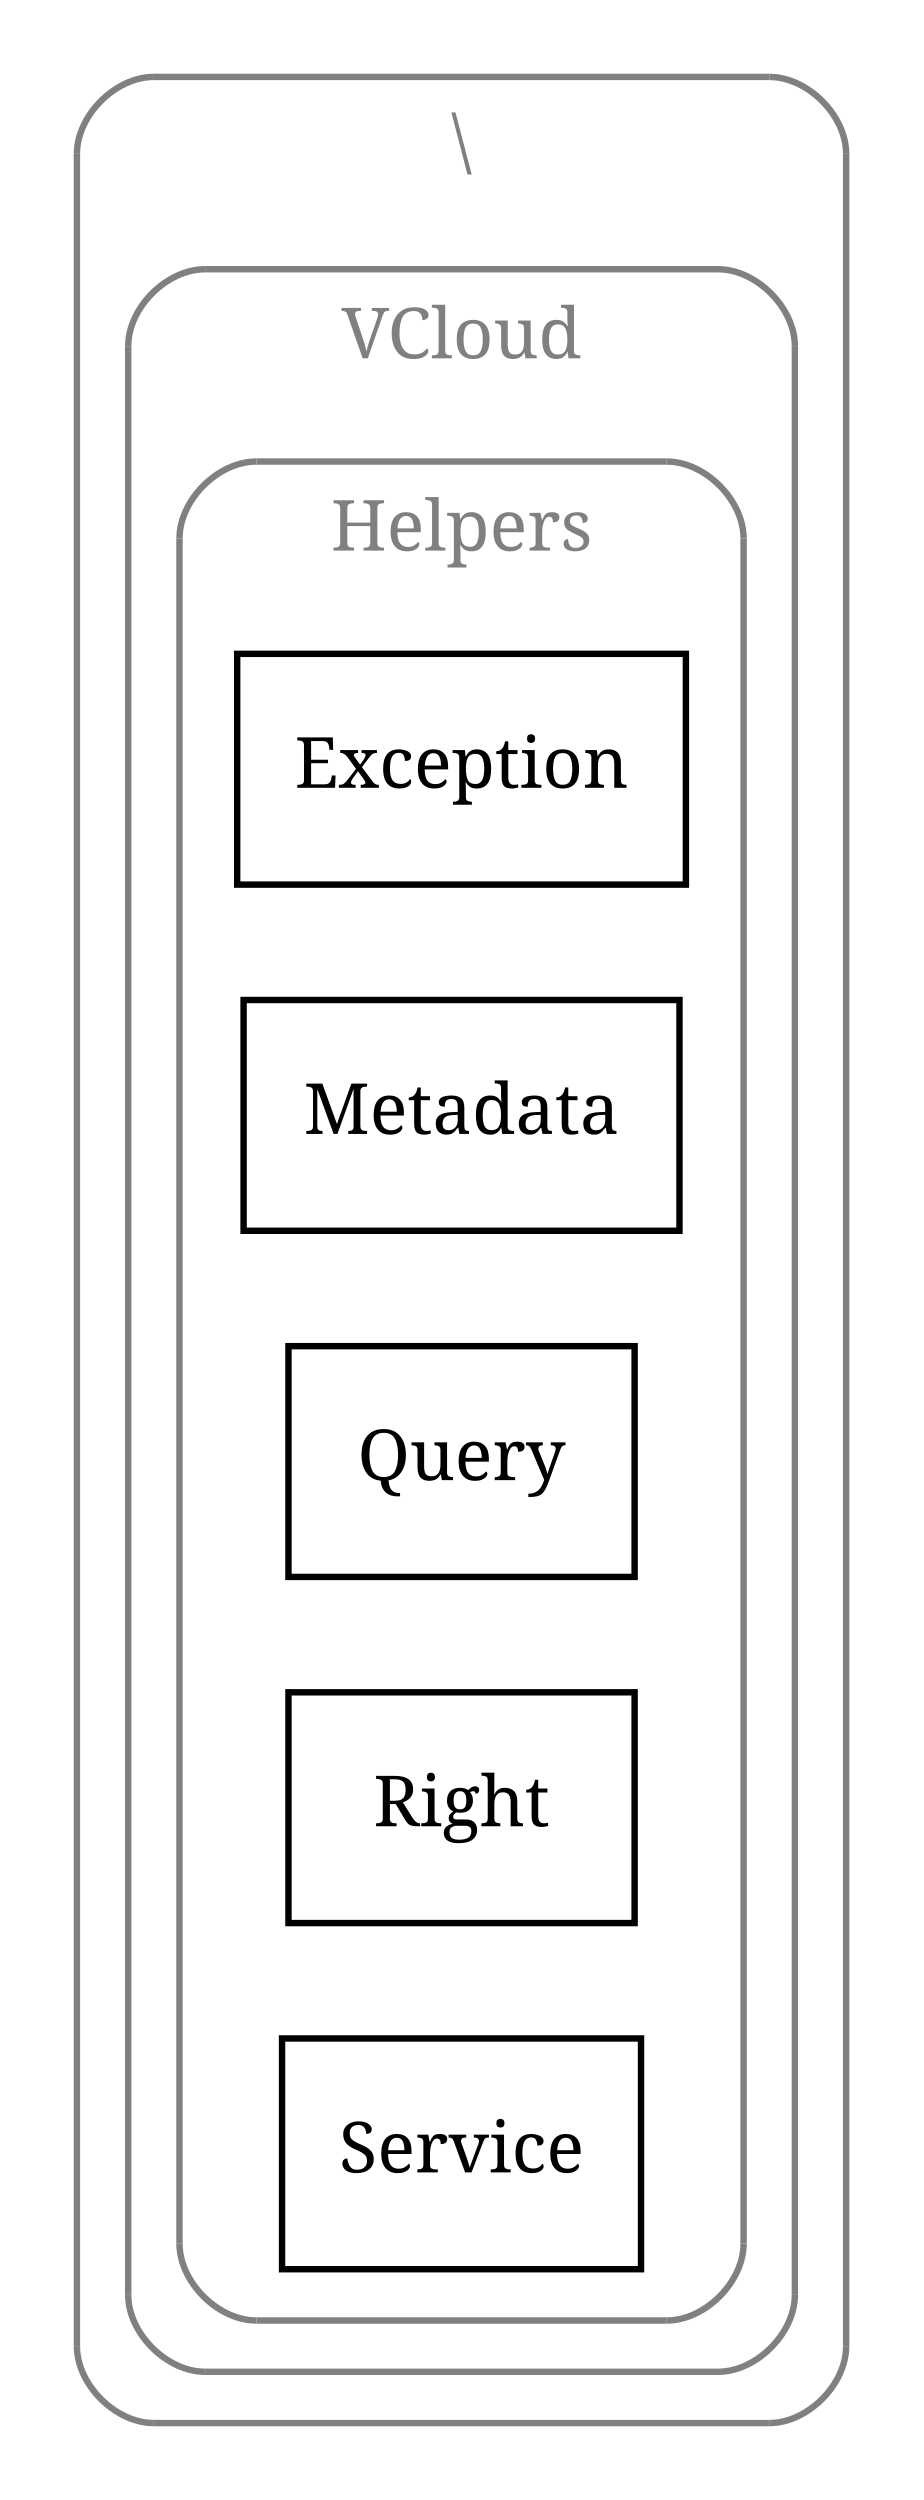
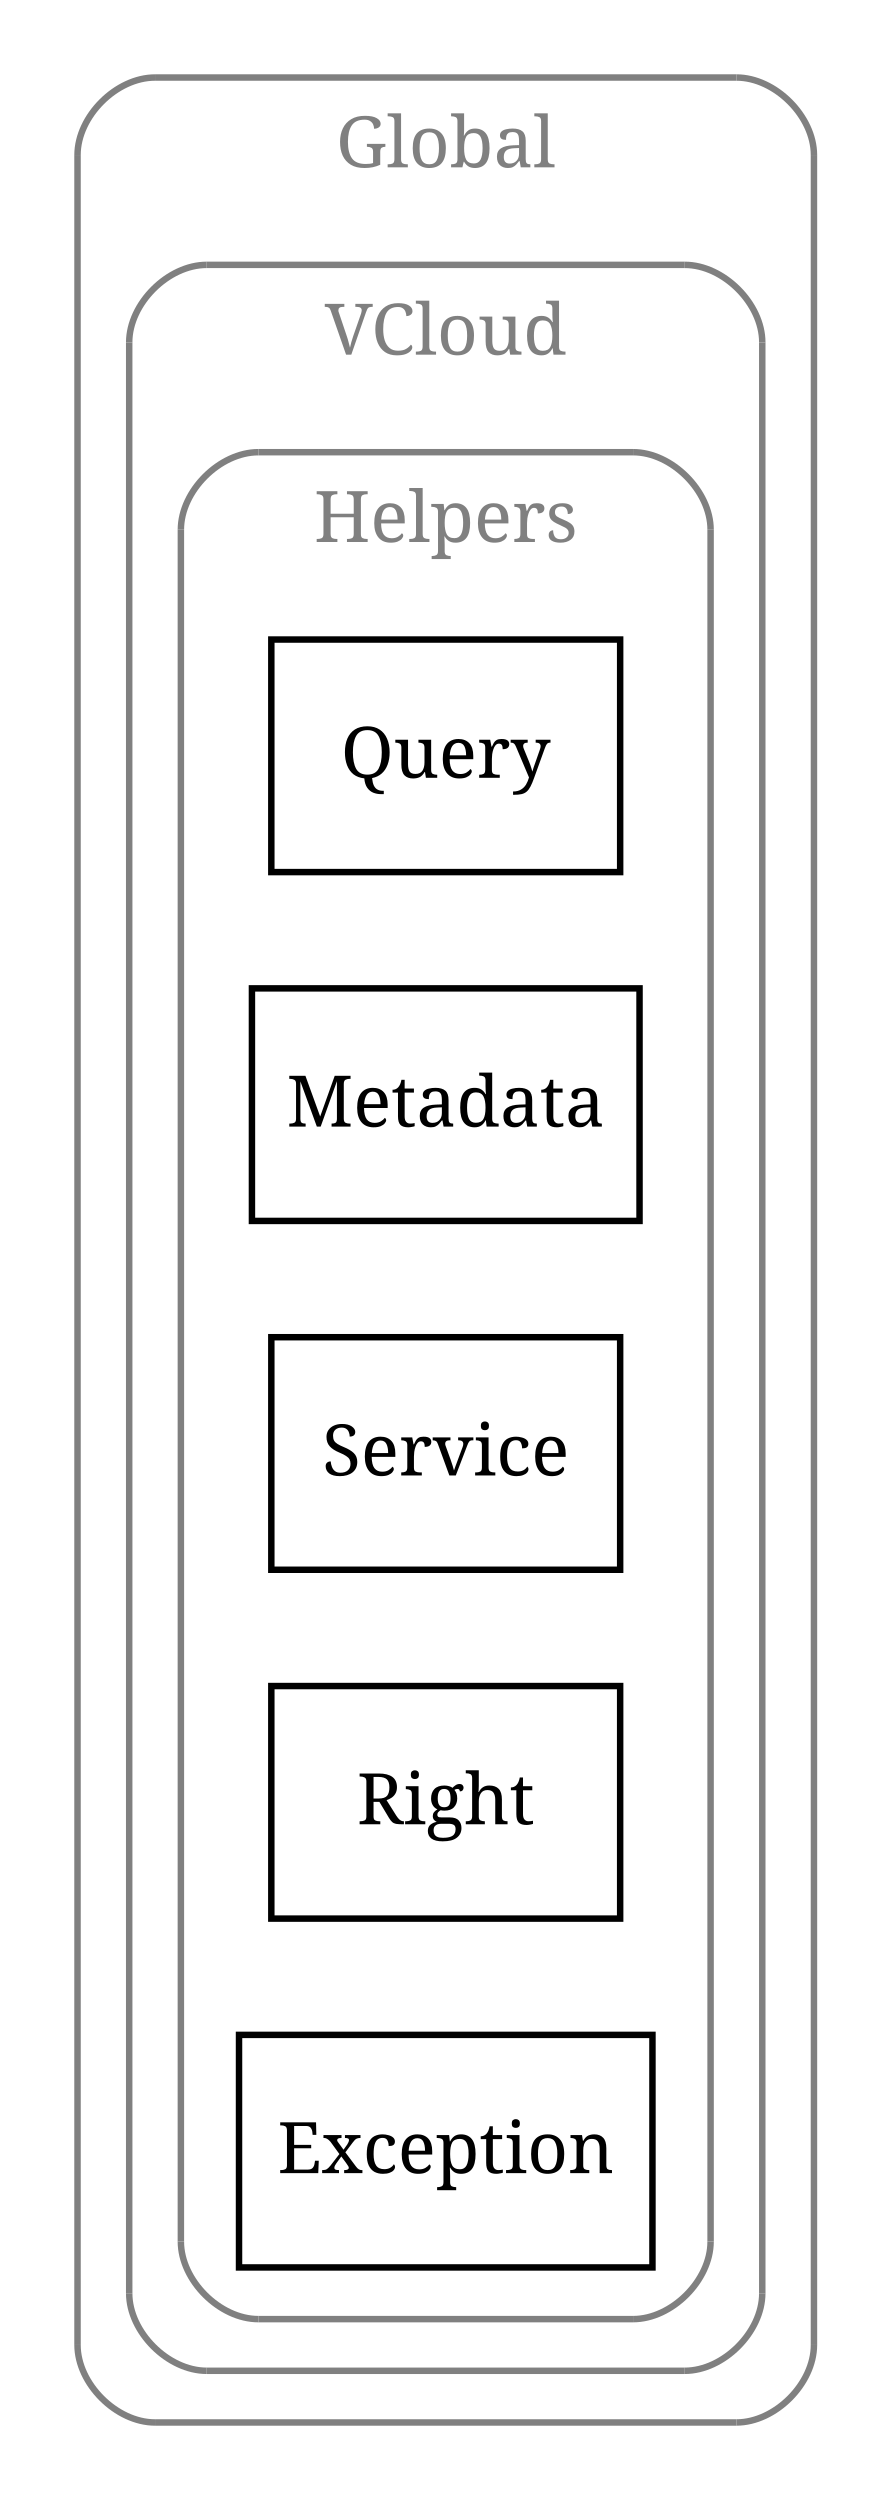
- <svg xmlns="http://www.w3.org/2000/svg" width="144pt" height="390pt" viewBox="0.00 0.00 144.00 390.00">
-   <g id="graph1" class="graph" transform="scale(1 1) rotate(0) translate(4 386)">
-     <polygon fill="white" stroke="white" points="-4,5 -4,-386 141,-386 141,5 -4,5" />
+ <svg xmlns="http://www.w3.org/2000/svg" width="138pt" height="387pt" viewBox="0.00 0.00 138.00 387.00">
+   <g id="graph1" class="graph" transform="scale(1 1) rotate(0) translate(4 383)">
+     <polygon fill="white" stroke="white" points="-4,5 -4,-383 135,-383 135,5 -4,5" />
    <g id="graph2" class="cluster">
-       <polyline fill="none" stroke="gray" points="20,-8 116,-8 " />
-       <path fill="none" stroke="gray" d="M116,-8C122,-8 128,-14 128,-20" />
-       <polyline fill="none" stroke="gray" points="128,-20 128,-362 " />
-       <path fill="none" stroke="gray" d="M128,-362C128,-368 122,-374 116,-374" />
-       <polyline fill="none" stroke="gray" points="116,-374 20,-374 " />
-       <path fill="none" stroke="gray" d="M20,-374C14,-374 8,-368 8,-362" />
-       <polyline fill="none" stroke="gray" points="8,-362 8,-20 " />
+       <polyline fill="none" stroke="gray" points="20,-8 110,-8 " />
+       <path fill="none" stroke="gray" d="M110,-8C116,-8 122,-14 122,-20" />
+       <polyline fill="none" stroke="gray" points="122,-20 122,-359 " />
+       <path fill="none" stroke="gray" d="M122,-359C122,-365 116,-371 110,-371" />
+       <polyline fill="none" stroke="gray" points="110,-371 20,-371 " />
+       <path fill="none" stroke="gray" d="M20,-371C14,-371 8,-365 8,-359" />
+       <polyline fill="none" stroke="gray" points="8,-359 8,-20 " />
      <path fill="none" stroke="gray" d="M8,-20C8,-14 14,-8 20,-8" />
-       <text text-anchor="middle" x="68" y="-360.1" font-family="Times Roman,serif" font-size="11.00" fill="gray">\</text>
+       <text text-anchor="middle" x="65" y="-357.1" font-family="Times Roman,serif" font-size="11.00" fill="gray">Global</text>
    </g>
    <g id="graph3" class="cluster">
-       <polyline fill="none" stroke="gray" points="28,-16 108,-16 " />
-       <path fill="none" stroke="gray" d="M108,-16C114,-16 120,-22 120,-28" />
-       <polyline fill="none" stroke="gray" points="120,-28 120,-332 " />
-       <path fill="none" stroke="gray" d="M120,-332C120,-338 114,-344 108,-344" />
-       <polyline fill="none" stroke="gray" points="108,-344 28,-344 " />
-       <path fill="none" stroke="gray" d="M28,-344C22,-344 16,-338 16,-332" />
-       <polyline fill="none" stroke="gray" points="16,-332 16,-28 " />
+       <polyline fill="none" stroke="gray" points="28,-16 102,-16 " />
+       <path fill="none" stroke="gray" d="M102,-16C108,-16 114,-22 114,-28" />
+       <polyline fill="none" stroke="gray" points="114,-28 114,-330 " />
+       <path fill="none" stroke="gray" d="M114,-330C114,-336 108,-342 102,-342" />
+       <polyline fill="none" stroke="gray" points="102,-342 28,-342 " />
+       <path fill="none" stroke="gray" d="M28,-342C22,-342 16,-336 16,-330" />
+       <polyline fill="none" stroke="gray" points="16,-330 16,-28 " />
      <path fill="none" stroke="gray" d="M16,-28C16,-22 22,-16 28,-16" />
-       <text text-anchor="middle" x="68" y="-330.1" font-family="Times Roman,serif" font-size="11.00" fill="gray">VCloud</text>
+       <text text-anchor="middle" x="65" y="-328.1" font-family="Times Roman,serif" font-size="11.00" fill="gray">VCloud</text>
    </g>
    <g id="graph4" class="cluster">
-       <polyline fill="none" stroke="gray" points="36,-24 100,-24 " />
-       <path fill="none" stroke="gray" d="M100,-24C106,-24 112,-30 112,-36" />
-       <polyline fill="none" stroke="gray" points="112,-36 112,-302 " />
-       <path fill="none" stroke="gray" d="M112,-302C112,-308 106,-314 100,-314" />
-       <polyline fill="none" stroke="gray" points="100,-314 36,-314 " />
-       <path fill="none" stroke="gray" d="M36,-314C30,-314 24,-308 24,-302" />
-       <polyline fill="none" stroke="gray" points="24,-302 24,-36 " />
+       <polyline fill="none" stroke="gray" points="36,-24 94,-24 " />
+       <path fill="none" stroke="gray" d="M94,-24C100,-24 106,-30 106,-36" />
+       <polyline fill="none" stroke="gray" points="106,-36 106,-301 " />
+       <path fill="none" stroke="gray" d="M106,-301C106,-307 100,-313 94,-313" />
+       <polyline fill="none" stroke="gray" points="94,-313 36,-313 " />
+       <path fill="none" stroke="gray" d="M36,-313C30,-313 24,-307 24,-301" />
+       <polyline fill="none" stroke="gray" points="24,-301 24,-36 " />
      <path fill="none" stroke="gray" d="M24,-36C24,-30 30,-24 36,-24" />
-       <text text-anchor="middle" x="68" y="-300.1" font-family="Times Roman,serif" font-size="11.00" fill="gray">Helpers</text>
+       <text text-anchor="middle" x="65" y="-299.1" font-family="Times Roman,serif" font-size="11.00" fill="gray">Helpers</text>
    </g>
    <g id="node4" class="node">
-       <polygon fill="none" stroke="black" points="103,-284 33,-284 33,-248 103,-248 103,-284" />
-       <text text-anchor="middle" x="68" y="-263.1" font-family="Times Roman,serif" font-size="11.00">Exception</text>
+       <polygon fill="none" stroke="black" points="92,-284 38,-284 38,-248 92,-248 92,-284" />
+       <text text-anchor="middle" x="65" y="-262.6" font-family="Times Roman,serif" font-size="11.00">Query</text>
    </g>
    <g id="node5" class="node">
-       <polygon fill="none" stroke="black" points="102,-230 34,-230 34,-194 102,-194 102,-230" />
-       <text text-anchor="middle" x="68" y="-209.1" font-family="Times Roman,serif" font-size="11.00">Metadata</text>
+       <polygon fill="none" stroke="black" points="95,-230 35,-230 35,-194 95,-194 95,-230" />
+       <text text-anchor="middle" x="65" y="-208.6" font-family="Times Roman,serif" font-size="11.00">Metadata</text>
    </g>
    <g id="node6" class="node">
-       <polygon fill="none" stroke="black" points="95,-176 41,-176 41,-140 95,-140 95,-176" />
-       <text text-anchor="middle" x="68" y="-155.1" font-family="Times Roman,serif" font-size="11.00">Query</text>
+       <polygon fill="none" stroke="black" points="92,-176 38,-176 38,-140 92,-140 92,-176" />
+       <text text-anchor="middle" x="65" y="-154.6" font-family="Times Roman,serif" font-size="11.00">Service</text>
    </g>
    <g id="node7" class="node">
-       <polygon fill="none" stroke="black" points="95,-122 41,-122 41,-86 95,-86 95,-122" />
-       <text text-anchor="middle" x="68" y="-101.1" font-family="Times Roman,serif" font-size="11.00">Right</text>
+       <polygon fill="none" stroke="black" points="92,-122 38,-122 38,-86 92,-86 92,-122" />
+       <text text-anchor="middle" x="65" y="-100.6" font-family="Times Roman,serif" font-size="11.00">Right</text>
    </g>
    <g id="node8" class="node">
-       <polygon fill="none" stroke="black" points="96,-68 40,-68 40,-32 96,-32 96,-68" />
-       <text text-anchor="middle" x="68" y="-47.1" font-family="Times Roman,serif" font-size="11.00">Service</text>
+       <polygon fill="none" stroke="black" points="97,-68 33,-68 33,-32 97,-32 97,-68" />
+       <text text-anchor="middle" x="65" y="-46.6" font-family="Times Roman,serif" font-size="11.00">Exception</text>
    </g>
  </g>
</svg>
